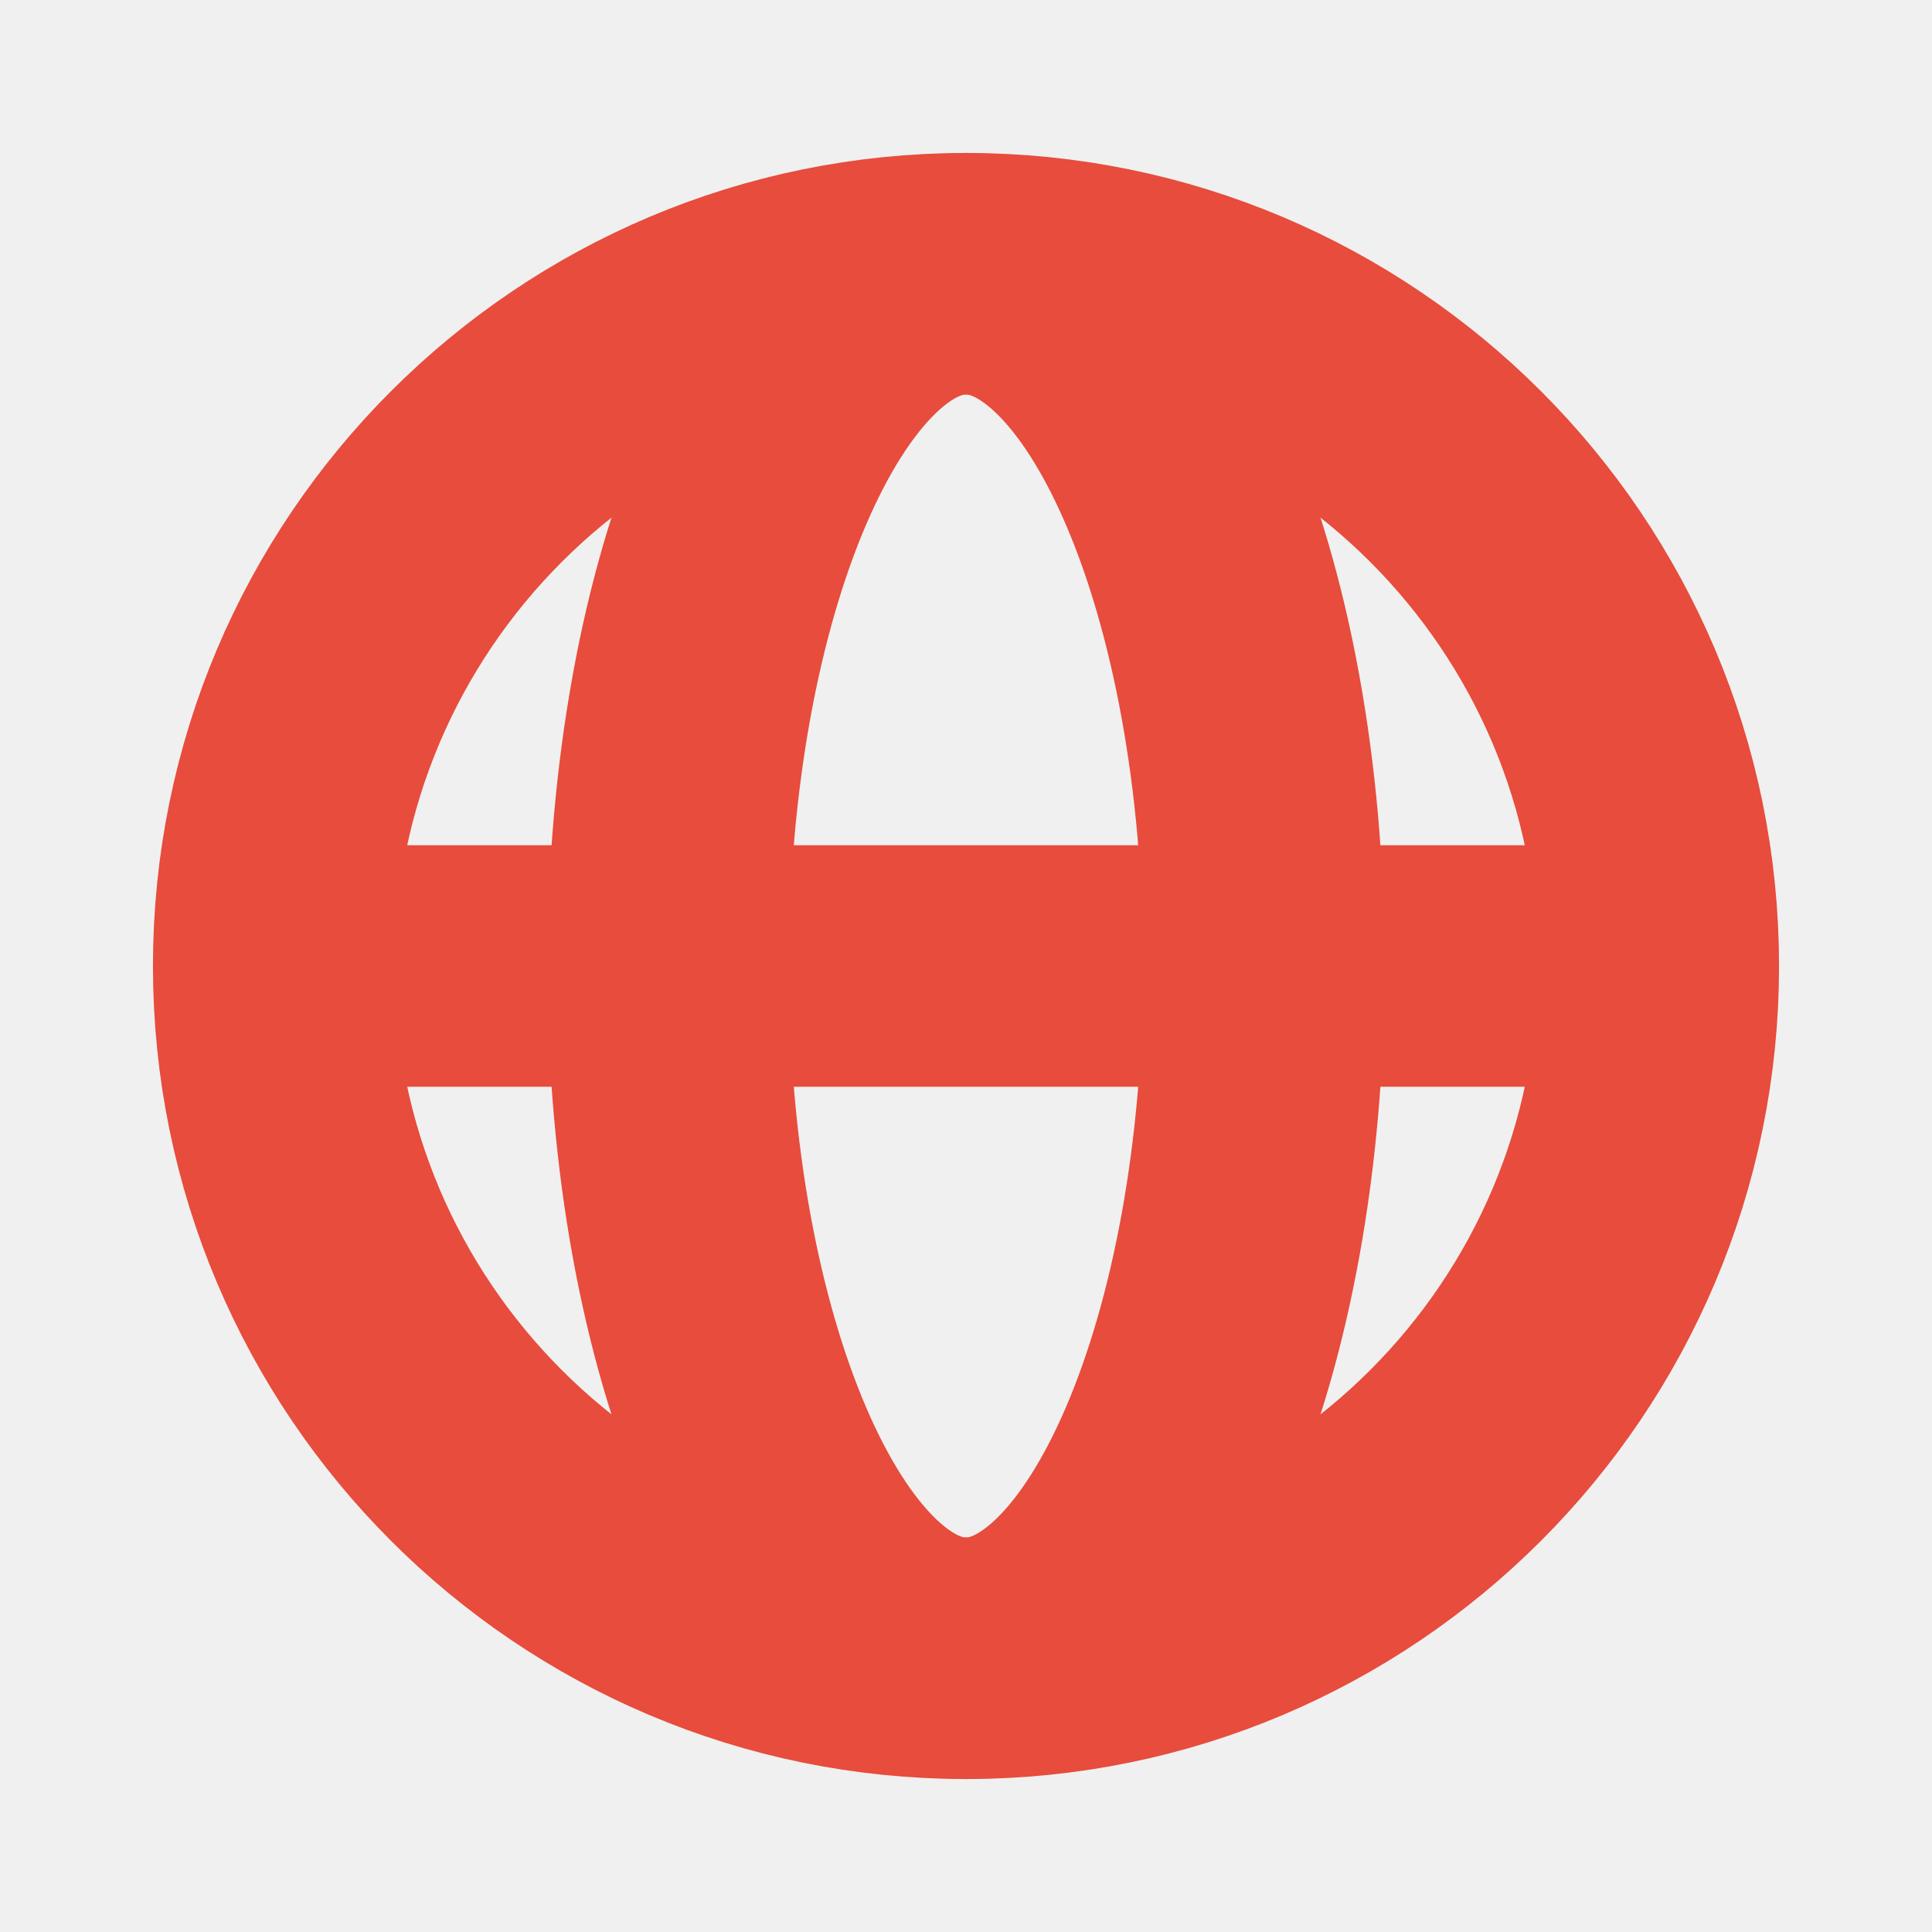
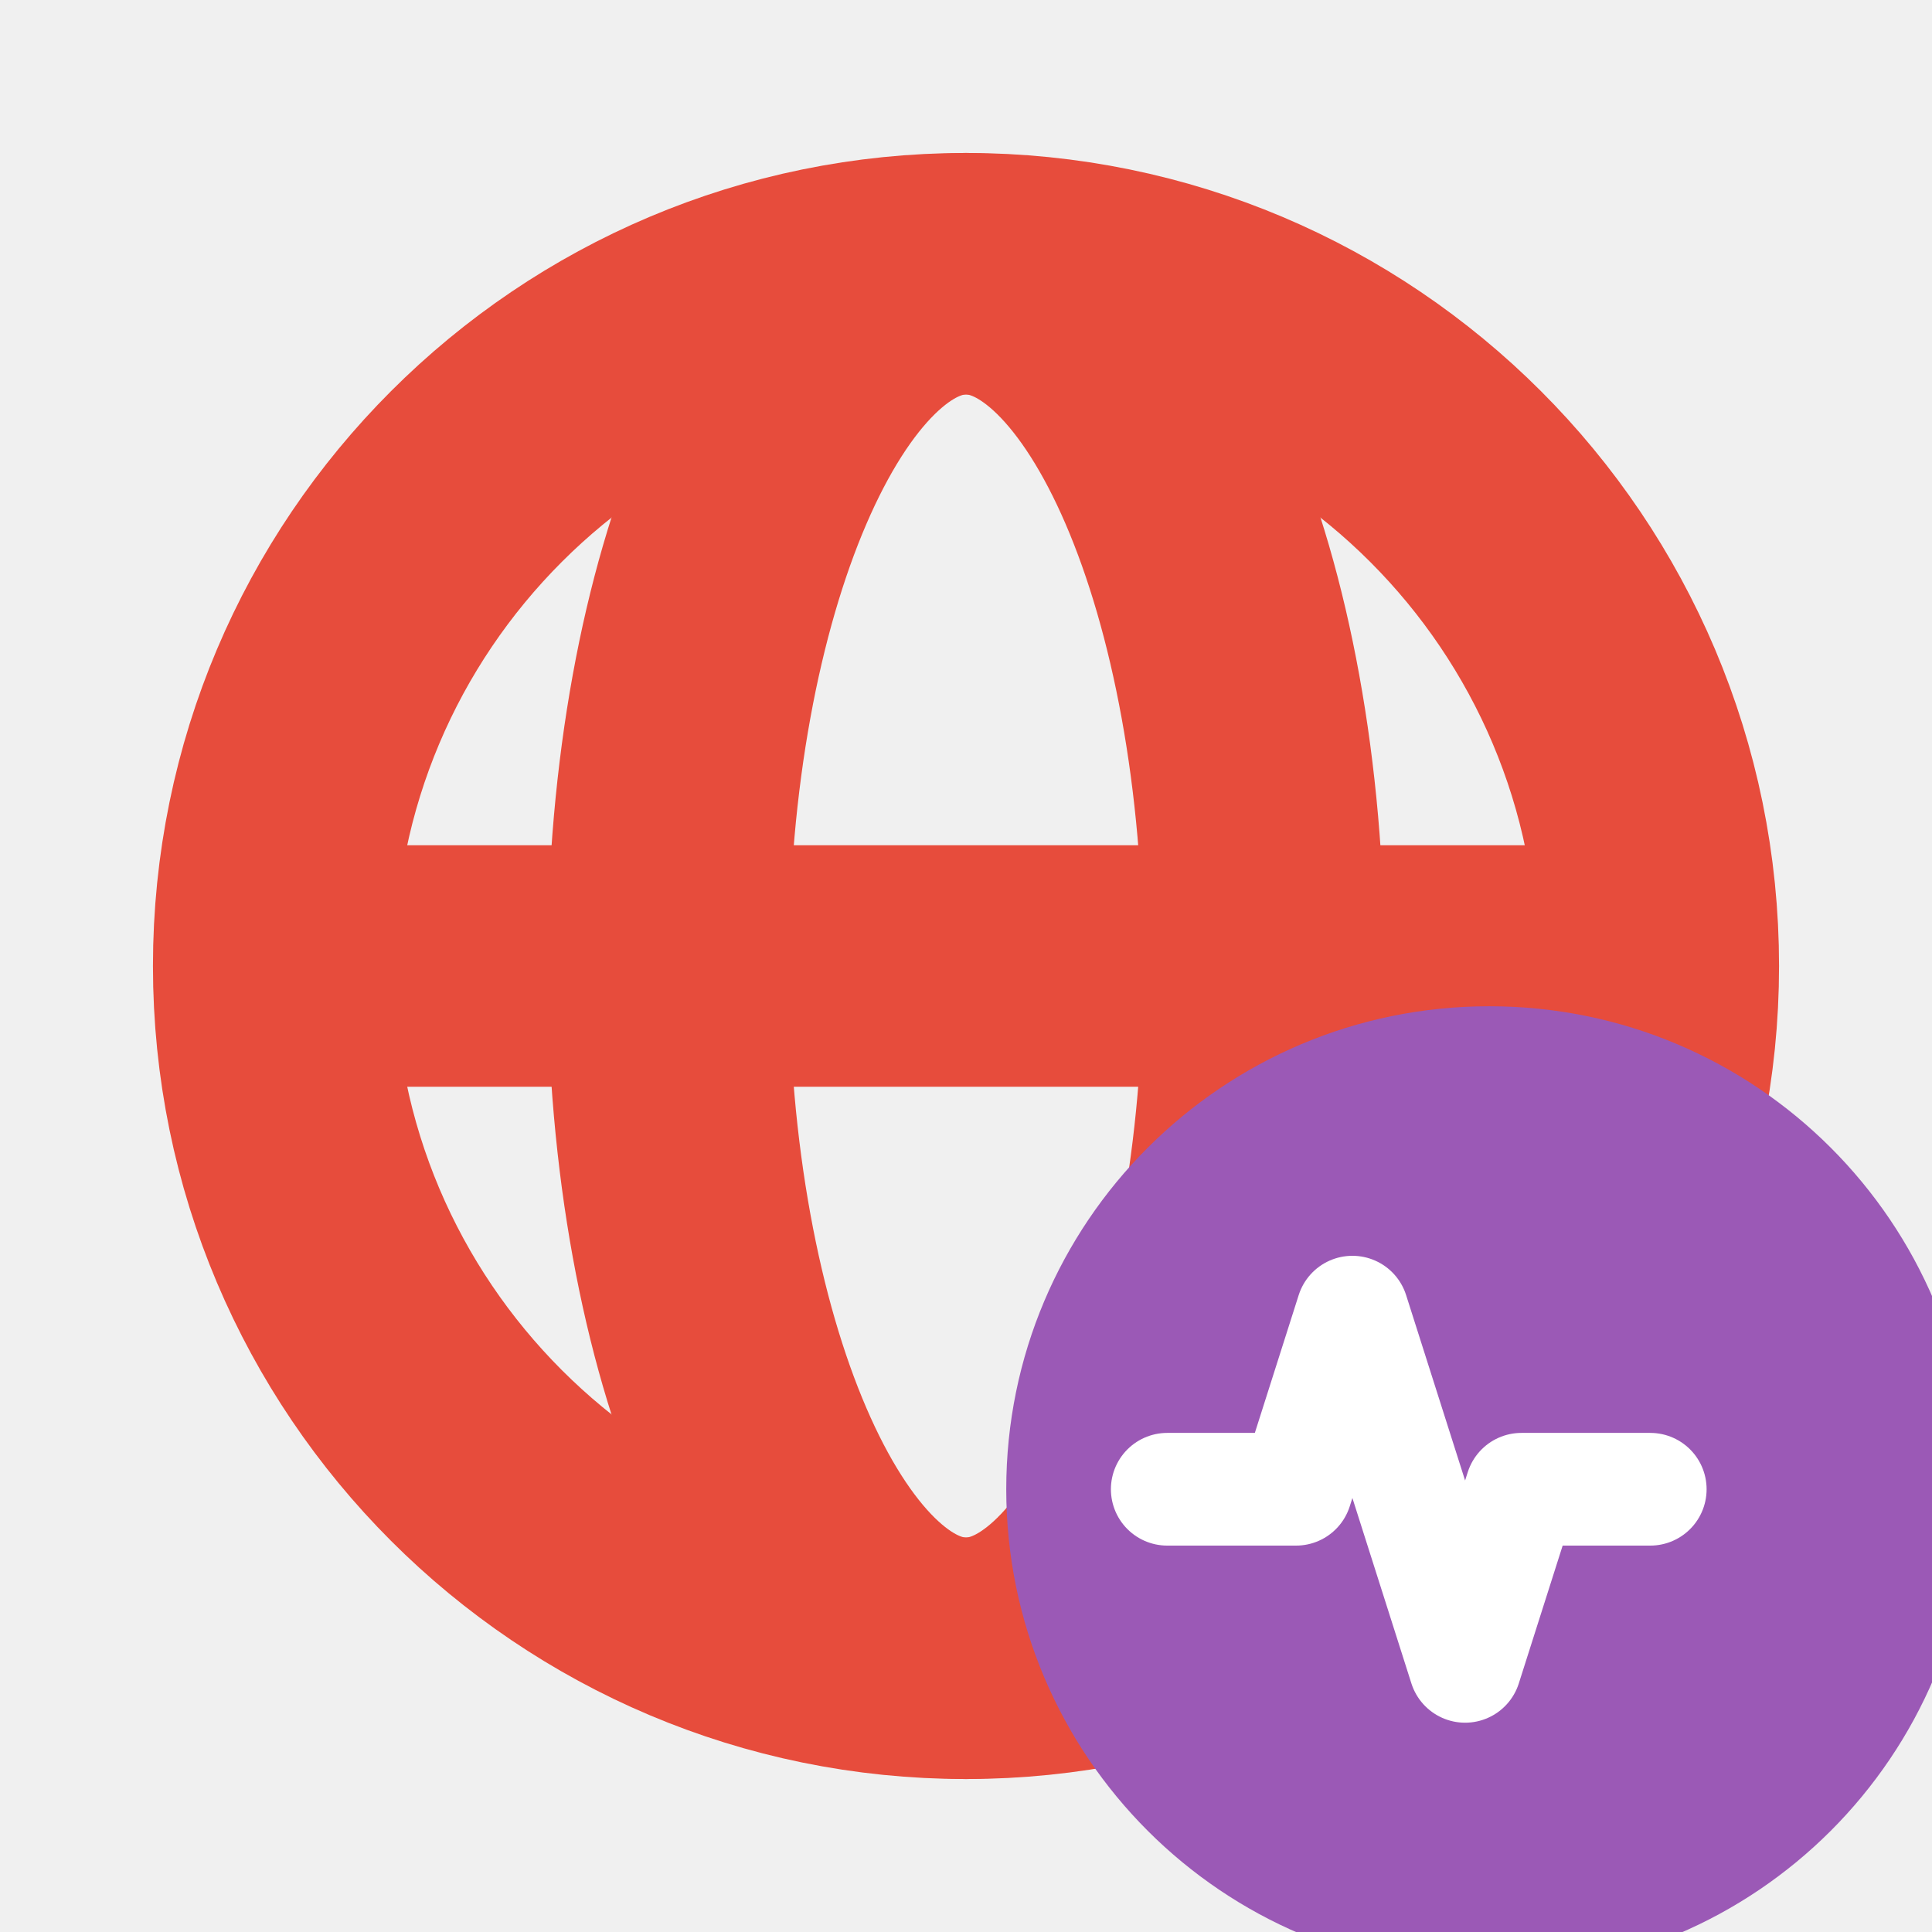
<svg xmlns="http://www.w3.org/2000/svg" width="24" height="24" viewBox="0 0 24 24">
  <circle cx="12" cy="12" r="8.6" fill="none" stroke="#e74c3c" stroke-width="3" />
  <ellipse cx="12" cy="12" rx="3.7" ry="8.6" fill="none" stroke="#e74c3c" stroke-width="3" />
  <line x1="3.4" y1="12" x2="20.6" y2="12" stroke="#e74c3c" stroke-width="3" />
+   <circle cx="18.5" cy="18.5" r="6" fill="#9b59b6" />
+   <path d="M14.5 18.5h1.6l0.7-2.2 1.4 4.4 0.7-2.2h1.6" fill="none" stroke="#ffffff" stroke-width="1.4" stroke-linecap="round" stroke-linejoin="round" />
</svg>
